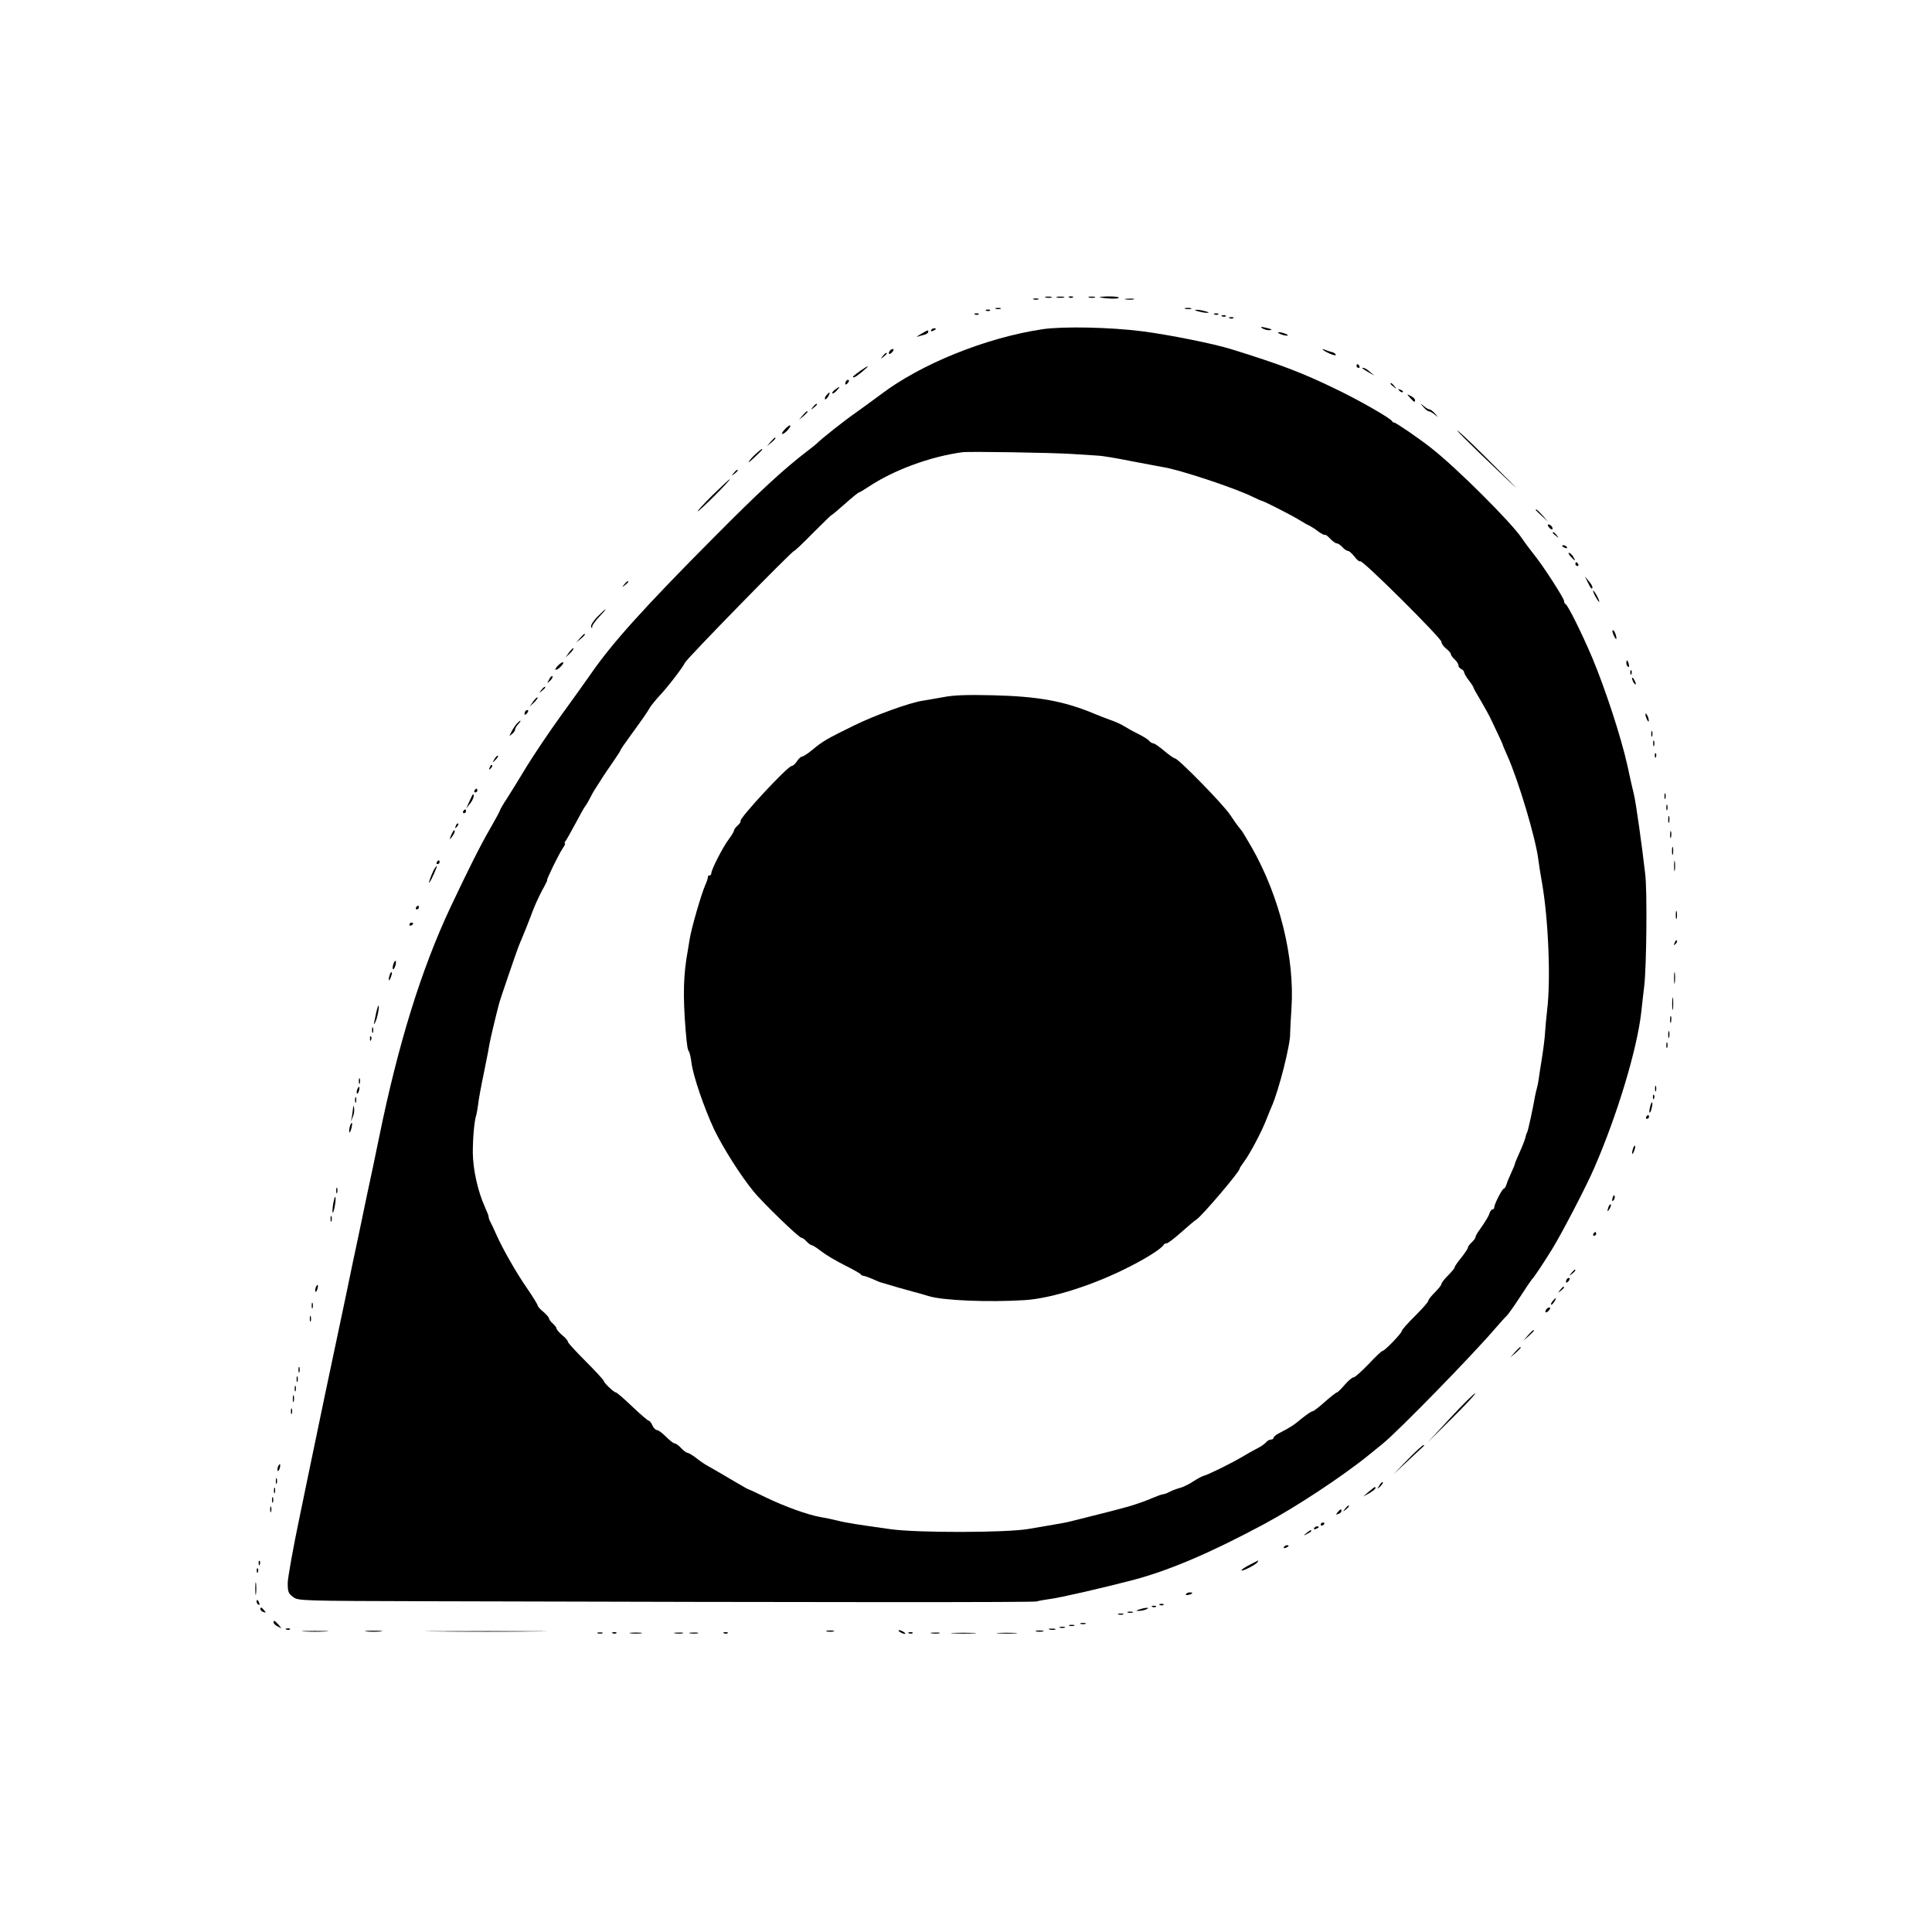
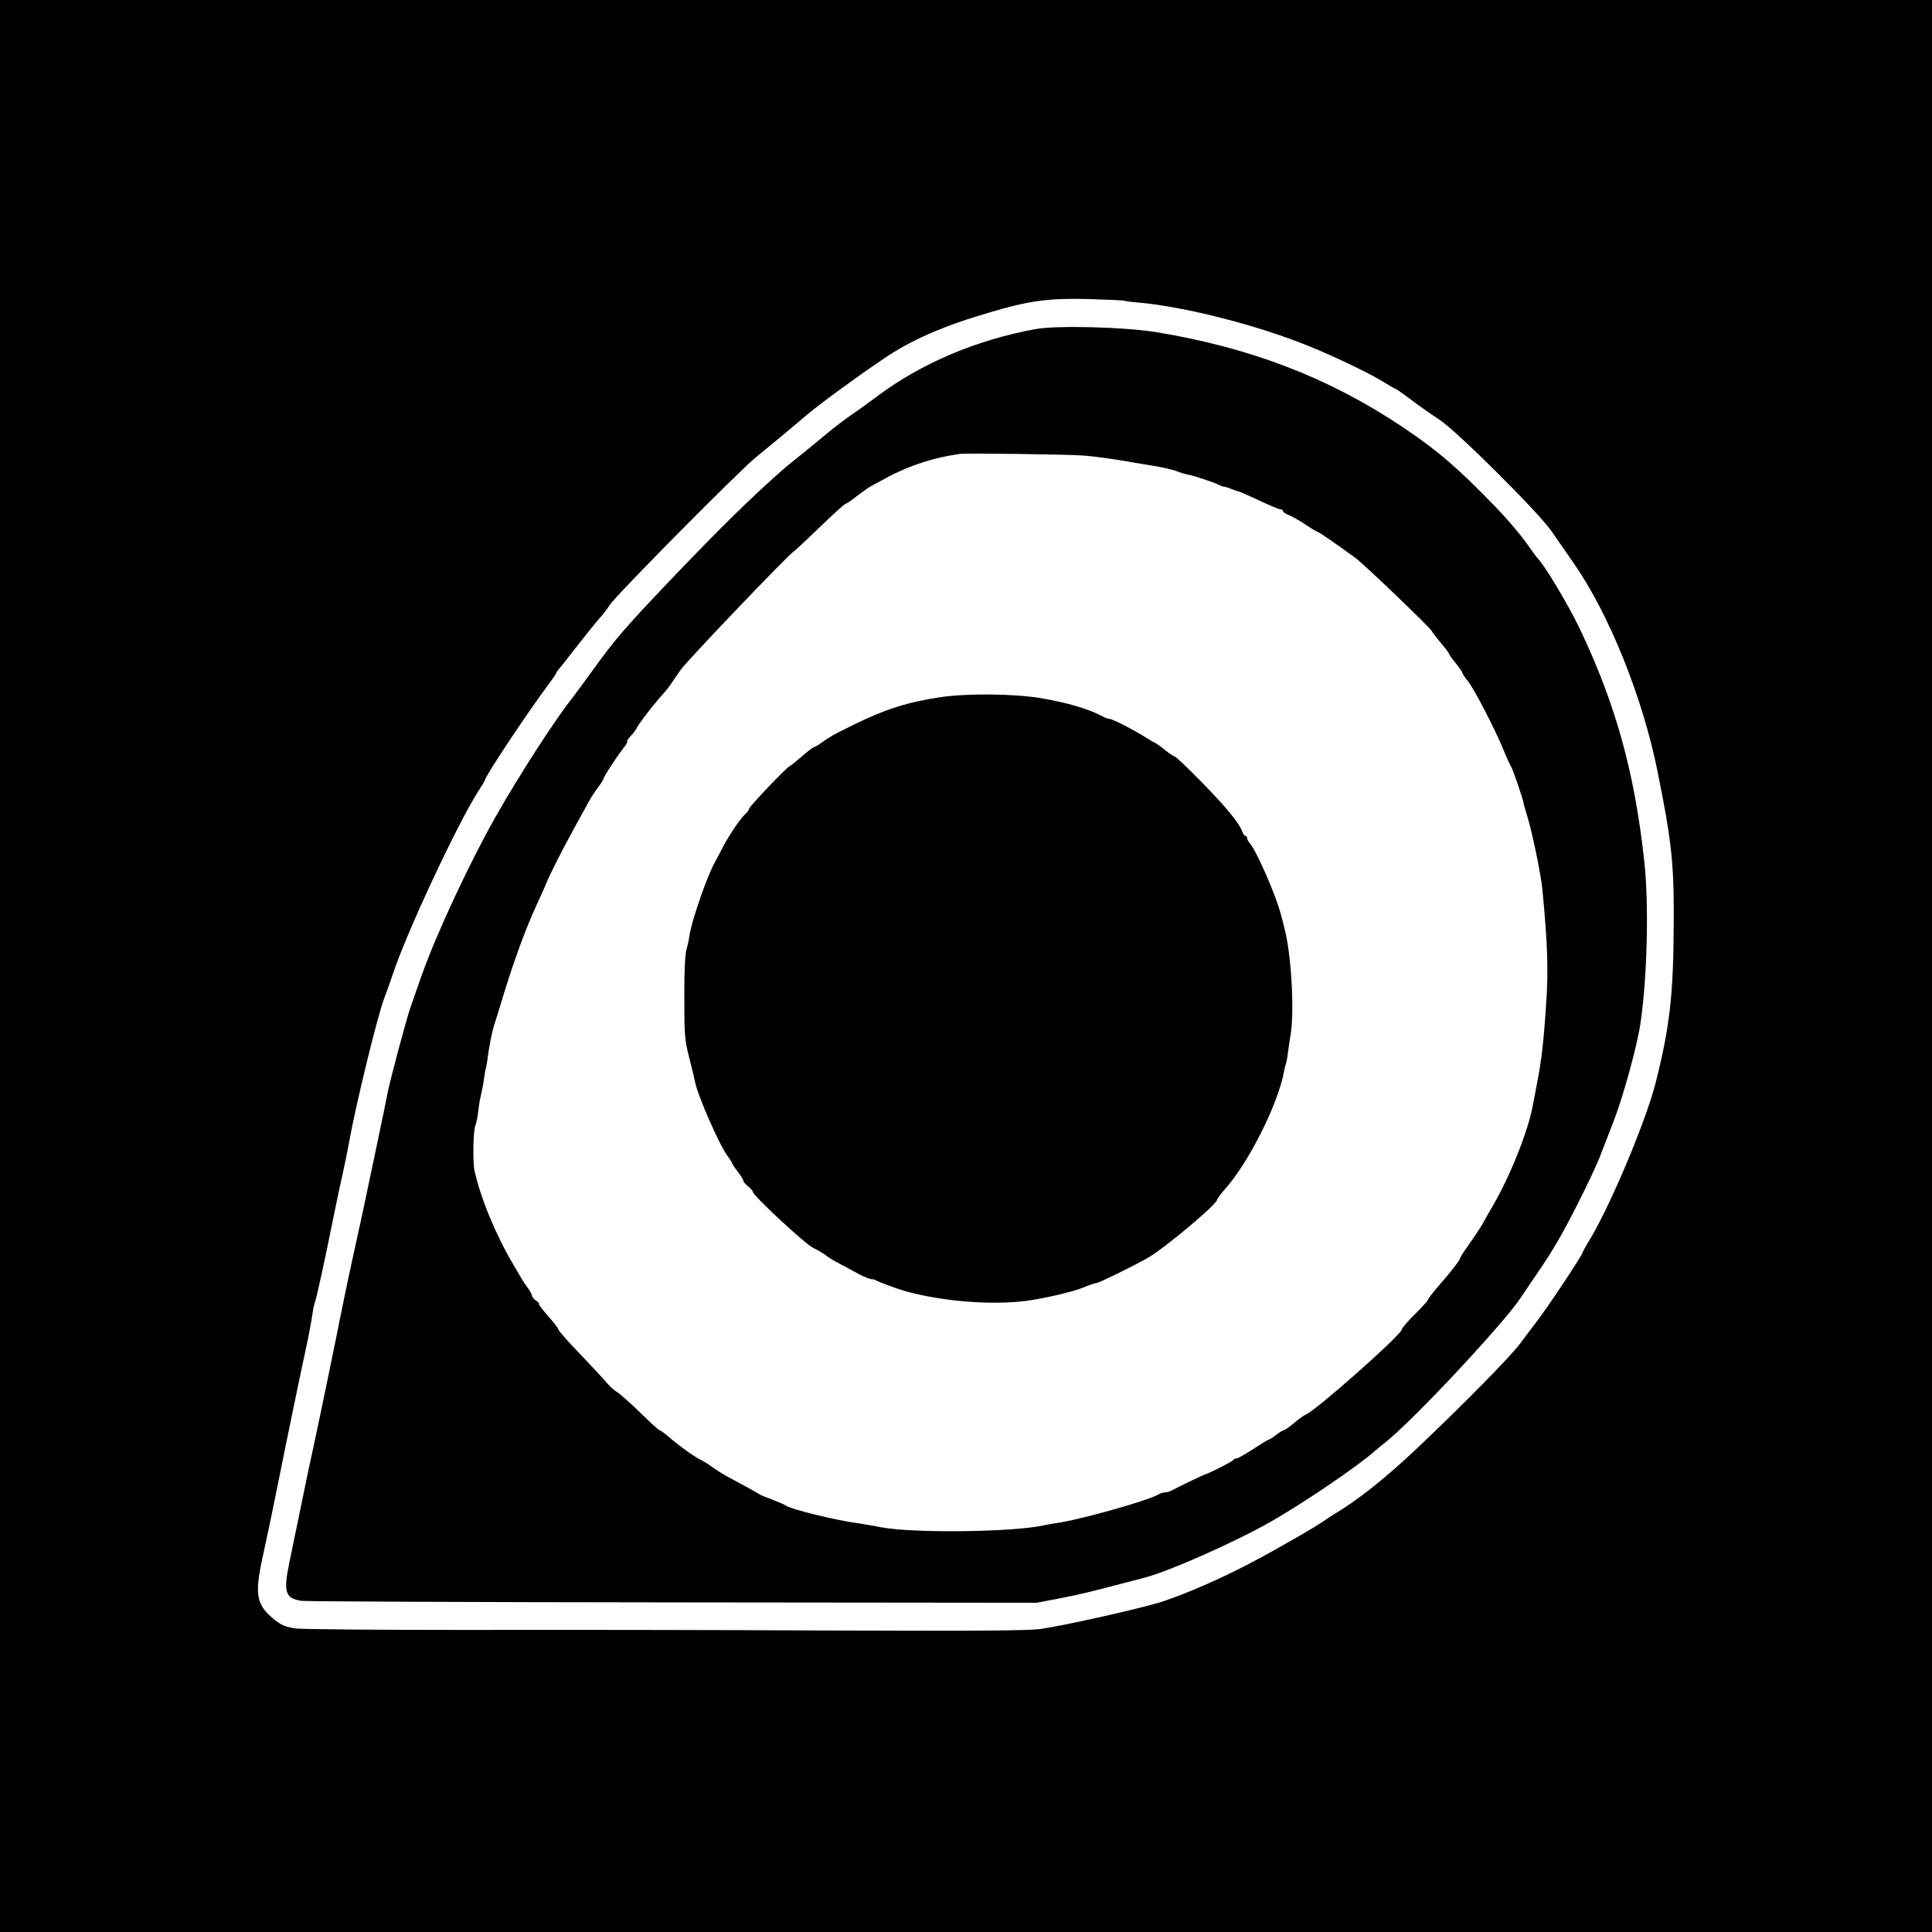
<svg xmlns="http://www.w3.org/2000/svg" version="1.0" width="1024pt" height="1024pt" viewBox="0 0 1024 1024" preserveAspectRatio="xMidYMid meet">
  <g transform="translate(0,1024) scale(0.1,-0.1)" fill="#000000" stroke="none">
-     <path d="M5543 8663 c9 -2 23 -2 30 0 6 3 -1 5 -18 5 -16 0 -22 -2 -12 -5z" />
-     <path d="M5603 8663 c9 -2 25 -2 35 0 9 3 1 5 -18 5 -19 0 -27 -2 -17 -5z" />
-     <path d="M5668 8663 c7 -3 16 -2 19 1 4 3 -2 6 -13 5 -11 0 -14 -3 -6 -6z" />
-     <path d="M5773 8663 c9 -2 23 -2 30 0 6 3 -1 5 -18 5 -16 0 -22 -2 -12 -5z" />
-     <path d="M5830 8664 c36 -8 100 -9 100 -2 0 5 -26 7 -57 7 -32 -1 -51 -3 -43 -5z" />
-     <path d="M5478 8653 c6 -2 18 -2 25 0 6 3 1 5 -13 5 -14 0 -19 -2 -12 -5z" />
-     <path d="M5968 8653 c12 -2 30 -2 40 0 9 3 -1 5 -23 4 -22 0 -30 -2 -17 -4z" />
-     <path d="M5278 8603 c6 -2 18 -2 25 0 6 3 1 5 -13 5 -14 0 -19 -2 -12 -5z" />
-     <path d="M6283 8603 c9 -2 23 -2 30 0 6 3 -1 5 -18 5 -16 0 -22 -2 -12 -5z" />
-     <path d="M5228 8593 c7 -3 16 -2 19 1 4 3 -2 6 -13 5 -11 0 -14 -3 -6 -6z" />
-     <path d="M6350 8590 c14 -4 34 -8 45 -8 16 0 15 2 -5 8 -14 4 -34 8 -45 8 -16 0 -15 -2 5 -8z" />
-     <path d="M5168 8573 c7 -3 16 -2 19 1 4 3 -2 6 -13 5 -11 0 -14 -3 -6 -6z" />
-     <path d="M6438 8573 c7 -3 16 -2 19 1 4 3 -2 6 -13 5 -11 0 -14 -3 -6 -6z" />
-     <path d="M6478 8563 c7 -3 16 -2 19 1 4 3 -2 6 -13 5 -11 0 -14 -3 -6 -6z" />
-     <path d="M6518 8553 c7 -3 16 -2 19 1 4 3 -2 6 -13 5 -11 0 -14 -3 -6 -6z" />
-     <path d="M5525 8495 c-300 -45 -644 -184 -857 -346 -32 -24 -90 -66 -129 -94 -61 -42 -192 -146 -209 -165 -3 -3 -25 -21 -50 -40 -126 -96 -259 -219 -495 -457 -369 -371 -540 -561 -650 -720 -27 -39 -100 -141 -161 -225 -61 -84 -142 -205 -181 -268 -38 -63 -86 -141 -106 -172 -21 -31 -37 -60 -37 -63 0 -3 -24 -48 -54 -100 -48 -82 -119 -224 -209 -415 -154 -328 -276 -721 -377 -1215 -21 -104 -49 -235 -61 -290 -11 -55 -34 -161 -49 -235 -16 -74 -45 -211 -64 -305 -20 -93 -70 -332 -112 -530 -41 -198 -103 -493 -136 -655 -34 -162 -62 -319 -63 -349 0 -48 3 -56 28 -75 28 -21 32 -21 745 -23 2145 -6 3179 -6 3197 -1 11 4 43 9 70 13 52 6 285 60 442 101 192 51 412 145 693 296 172 92 421 257 556 367 18 14 51 42 75 61 81 66 472 466 595 610 26 30 53 60 59 65 7 6 39 51 71 100 32 50 61 92 64 95 9 7 60 84 107 160 51 83 181 332 223 430 122 280 227 629 249 825 6 55 13 118 16 140 12 108 16 502 5 592 -17 151 -50 384 -60 423 -5 19 -21 89 -35 155 -33 148 -116 402 -185 567 -55 130 -130 281 -142 286 -5 2 -8 9 -8 16 0 15 -111 187 -159 246 -20 25 -50 65 -66 89 -56 83 -343 369 -475 473 -61 49 -191 138 -200 138 -4 0 -10 3 -12 8 -6 14 -176 112 -298 170 -181 88 -296 131 -550 210 -94 30 -336 78 -475 96 -172 22 -421 27 -530 11z m155 -661 c52 -3 115 -7 140 -9 25 -1 106 -15 180 -30 74 -14 149 -28 165 -31 82 -12 379 -110 474 -157 25 -12 47 -22 50 -22 10 -1 155 -75 196 -100 22 -14 47 -28 55 -31 8 -4 29 -17 46 -30 17 -13 34 -21 36 -19 3 3 15 -6 28 -20 13 -14 29 -25 35 -25 7 0 20 -9 30 -20 10 -11 23 -20 30 -20 6 0 21 -14 34 -30 12 -17 26 -28 31 -25 12 8 430 -408 430 -427 0 -9 11 -25 25 -36 14 -11 25 -24 25 -29 0 -6 9 -18 20 -28 11 -10 20 -24 20 -32 0 -7 7 -16 15 -19 8 -4 15 -11 15 -17 0 -5 11 -25 25 -43 14 -18 25 -35 25 -39 0 -3 17 -33 38 -68 20 -34 47 -82 58 -107 36 -75 59 -125 60 -130 0 -3 11 -27 23 -55 59 -131 152 -442 165 -555 2 -19 11 -75 20 -125 33 -193 46 -510 26 -670 -5 -44 -10 -98 -11 -120 -1 -22 -8 -80 -16 -130 -8 -49 -16 -102 -18 -117 -2 -15 -6 -35 -9 -45 -3 -10 -7 -29 -10 -43 -11 -64 -37 -184 -42 -192 -3 -4 -7 -16 -9 -27 -2 -10 -15 -44 -29 -75 -14 -31 -26 -59 -26 -62 0 -4 -9 -26 -35 -84 -2 -3 -6 -15 -10 -27 -4 -13 -11 -23 -14 -23 -9 0 -51 -82 -51 -99 0 -6 -4 -11 -9 -11 -5 0 -11 -8 -15 -17 -6 -20 -19 -41 -53 -90 -13 -17 -23 -36 -23 -41 0 -5 -9 -17 -20 -27 -11 -10 -20 -23 -20 -28 0 -5 -16 -29 -35 -53 -19 -23 -35 -46 -35 -51 0 -5 -16 -24 -35 -43 -19 -19 -35 -39 -35 -45 0 -6 -16 -26 -35 -45 -19 -19 -35 -39 -35 -45 0 -6 -32 -42 -70 -80 -39 -38 -70 -74 -70 -79 0 -12 -91 -106 -102 -106 -5 0 -38 -31 -74 -70 -37 -38 -72 -70 -79 -70 -8 0 -29 -18 -48 -40 -19 -22 -37 -40 -41 -40 -4 0 -33 -23 -64 -50 -31 -28 -60 -50 -65 -50 -6 0 -31 -17 -56 -37 -43 -36 -59 -47 -123 -80 -16 -8 -28 -19 -28 -24 0 -5 -6 -9 -14 -9 -7 0 -19 -6 -25 -14 -7 -8 -26 -22 -44 -31 -18 -9 -54 -29 -82 -46 -59 -35 -183 -96 -205 -101 -8 -2 -33 -15 -56 -30 -22 -15 -54 -30 -69 -34 -16 -4 -40 -13 -54 -20 -14 -8 -31 -14 -37 -14 -6 0 -33 -10 -59 -21 -27 -12 -78 -30 -114 -41 -57 -16 -105 -29 -286 -74 -16 -4 -37 -9 -45 -11 -8 -2 -40 -8 -70 -13 -30 -5 -93 -16 -140 -24 -119 -20 -588 -21 -730 -1 -172 24 -238 34 -283 46 -23 6 -62 14 -87 18 -66 11 -193 57 -290 104 -47 23 -87 42 -90 42 -5 1 -35 18 -72 40 -37 22 -134 79 -153 89 -11 6 -36 23 -56 39 -20 15 -40 27 -46 27 -5 0 -20 11 -33 25 -13 14 -29 25 -35 25 -6 0 -26 16 -45 35 -19 19 -40 35 -47 35 -7 0 -19 11 -25 25 -6 14 -15 25 -20 25 -4 0 -44 34 -87 75 -43 41 -82 75 -87 75 -10 0 -64 51 -64 61 0 4 -43 51 -95 103 -52 52 -95 99 -95 104 0 6 -13 22 -30 35 -16 14 -30 30 -30 35 0 5 -9 17 -20 27 -11 10 -20 22 -20 27 0 5 -14 21 -30 35 -17 13 -30 29 -30 33 0 5 -25 46 -56 91 -59 85 -130 210 -165 289 -11 25 -24 53 -29 62 -6 10 -10 22 -10 28 0 6 -9 29 -20 53 -37 81 -63 198 -64 287 0 81 8 172 19 202 2 7 6 31 9 53 2 22 16 99 31 170 15 72 28 141 30 155 3 20 32 141 50 210 6 24 95 283 104 305 23 54 52 126 72 180 12 33 36 85 52 115 17 30 29 55 27 55 -6 0 63 140 82 168 11 15 16 27 12 27 -3 0 -2 6 4 13 5 6 28 48 52 92 23 44 47 87 54 95 6 8 18 29 26 45 8 17 24 44 35 60 11 17 25 38 30 47 6 9 29 44 53 78 23 33 42 63 42 66 0 3 24 37 53 77 61 84 88 122 103 149 7 11 30 39 51 62 41 43 124 151 133 173 8 20 568 593 579 593 4 0 49 43 100 95 52 52 96 95 98 95 3 0 35 27 72 60 37 33 70 60 74 60 3 0 25 13 49 29 133 89 328 161 498 184 36 5 467 -2 580 -9z" />
-     <path d="M5000 6545 c-41 -7 -90 -16 -110 -19 -68 -10 -256 -78 -365 -132 -141 -69 -165 -83 -219 -128 -24 -20 -49 -36 -55 -36 -6 0 -18 -11 -27 -25 -9 -14 -22 -25 -28 -25 -21 0 -282 -281 -271 -292 3 -3 -4 -13 -15 -23 -11 -10 -20 -22 -20 -28 0 -5 -13 -26 -28 -46 -29 -38 -92 -160 -92 -180 0 -6 -4 -11 -10 -11 -5 0 -9 -3 -8 -7 1 -5 -5 -24 -14 -44 -22 -51 -74 -230 -83 -289 -2 -14 -6 -38 -9 -55 -24 -129 -27 -238 -12 -426 8 -90 10 -101 19 -115 3 -6 9 -32 12 -57 8 -68 68 -242 120 -353 46 -96 141 -246 209 -329 46 -57 240 -245 253 -245 5 0 18 -9 28 -20 10 -11 23 -20 28 -20 5 0 28 -15 51 -33 23 -18 77 -50 121 -72 44 -22 83 -44 86 -48 3 -5 10 -9 15 -9 5 0 25 -7 44 -15 19 -9 40 -17 45 -19 70 -21 129 -38 170 -49 28 -7 66 -18 85 -24 74 -24 319 -34 510 -22 147 9 376 83 568 183 88 45 163 94 170 111 2 4 9 7 15 7 7 0 41 26 77 58 36 32 72 63 81 68 27 16 229 253 229 269 0 4 11 21 24 38 32 43 93 159 117 221 11 28 24 60 29 71 38 85 101 334 98 389 0 11 3 71 7 131 18 268 -63 596 -212 856 -42 72 -48 83 -63 100 -8 9 -31 41 -50 70 -35 54 -275 299 -292 299 -5 0 -31 18 -57 40 -26 22 -52 40 -58 40 -6 0 -16 6 -22 13 -6 8 -32 24 -58 37 -27 13 -59 31 -73 40 -14 9 -47 25 -75 34 -27 10 -63 24 -80 31 -164 69 -299 94 -545 100 -135 3 -205 1 -260 -10z" />
-     <path d="M6690 8500 c8 -5 24 -10 34 -10 26 0 18 6 -19 14 -22 5 -26 4 -15 -4z" />
-     <path d="M4935 8490 c-3 -6 1 -7 9 -4 18 7 21 14 7 14 -6 0 -13 -4 -16 -10z" />
-     <path d="M4880 8469 c-19 -11 -26 -17 -15 -13 11 3 28 9 38 11 9 3 17 9 17 14 0 11 1 12 -40 -12z" />
-     <path d="M6785 8470 c11 -5 27 -9 35 -9 9 0 8 4 -5 9 -11 5 -27 9 -35 9 -9 0 -8 -4 5 -9z" />
-     <path d="M4715 8379 c-11 -17 1 -21 15 -4 8 9 8 15 2 15 -6 0 -14 -5 -17 -11z" />
-     <path d="M7010 8388 c13 -14 70 -38 70 -29 0 5 -8 11 -17 14 -10 2 -27 8 -38 12 -11 5 -18 6 -15 3z" />
-     <path d="M4679 8353 c-13 -16 -12 -17 4 -4 9 7 17 15 17 17 0 8 -8 3 -21 -13z" />
-     <path d="M7190 8300 c0 -5 5 -10 11 -10 5 0 7 5 4 10 -3 6 -8 10 -11 10 -2 0 -4 -4 -4 -10z" />
-     <path d="M4562 8276 c-41 -29 -48 -36 -36 -36 5 0 25 14 44 30 42 35 38 38 -8 6z" />
-     <path d="M7221 8287 c2 -2 18 -11 34 -21 l30 -17 -24 20 c-13 12 -28 21 -34 21 -6 0 -8 -1 -6 -3z" />
-     <path d="M4487 8223 c-4 -3 -7 -11 -7 -17 0 -6 5 -5 12 2 6 6 9 14 7 17 -3 3 -9 2 -12 -2z" />
-     <path d="M7370 8206 c0 -2 8 -10 18 -17 15 -13 16 -12 3 4 -13 16 -21 21 -21 13z" />
-     <path d="M4426 8175 c-11 -8 -17 -17 -14 -20 2 -3 13 4 23 15 21 23 18 25 -9 5z" />
-     <path d="M7417 8169 c7 -7 15 -10 18 -7 3 3 -2 9 -12 12 -14 6 -15 5 -6 -5z" />
-     <path d="M4380 8145 c-7 -9 -10 -18 -7 -21 3 -3 10 4 17 15 13 25 8 27 -10 6z" />
-     <path d="M7474 8131 c21 -23 26 -26 26 -11 0 5 -10 15 -22 21 -23 12 -23 12 -4 -10z" />
-     <path d="M4309 8083 c-13 -16 -12 -17 4 -4 9 7 17 15 17 17 0 8 -8 3 -21 -13z" />
-     <path d="M7544 8083 c11 -13 24 -23 29 -23 6 0 20 -8 31 -17 21 -18 21 -18 2 5 -11 12 -24 22 -29 22 -6 0 -20 8 -31 18 -21 17 -21 17 -2 -5z" />
-     <path d="M4254 8038 l-19 -23 23 19 c12 11 22 21 22 23 0 8 -8 2 -26 -19z" />
-     <path d="M4160 7965 c-13 -14 -19 -25 -13 -25 12 0 48 38 41 45 -2 3 -15 -6 -28 -20z" />
-     <path d="M7760 7919 c36 -36 121 -119 190 -184 117 -111 116 -109 -25 31 -82 83 -168 166 -190 184 -22 19 -11 5 25 -31z" />
-     <path d="M4084 7898 l-19 -23 23 19 c21 18 27 26 19 26 -2 0 -12 -10 -23 -22z" />
-     <path d="M4009 7837 c-14 -12 -32 -31 -39 -42 -8 -11 5 -2 28 20 38 36 47 45 40 45 -2 0 -15 -10 -29 -23z" />
-     <path d="M3889 7733 c-13 -16 -12 -17 4 -4 9 7 17 15 17 17 0 8 -8 3 -21 -13z" />
-     <path d="M3776 7615 c-47 -47 -82 -85 -78 -85 4 0 45 38 92 85 47 47 82 85 78 85 -3 0 -44 -38 -92 -85z" />
-     <path d="M8140 7537 c0 -2 15 -16 33 -33 l32 -29 -29 33 c-28 30 -36 37 -36 29z" />
-     <path d="M8210 7445 c7 -9 15 -13 17 -11 7 7 -7 26 -19 26 -6 0 -6 -6 2 -15z" />
-     <path d="M8230 7416 c0 -2 8 -10 18 -17 15 -13 16 -12 3 4 -13 16 -21 21 -21 13z" />
-     <path d="M8280 7346 c0 -2 7 -7 16 -10 8 -3 12 -2 9 4 -6 10 -25 14 -25 6z" />
-     <path d="M8325 7290 c10 -11 20 -20 22 -20 2 0 -2 9 -9 20 -7 11 -17 20 -22 20 -5 0 -1 -9 9 -20z" />
-     <path d="M8350 7250 c0 -5 5 -10 11 -10 5 0 7 5 4 10 -3 6 -8 10 -11 10 -2 0 -4 -4 -4 -10z" />
-     <path d="M8416 7153 c15 -33 24 -41 24 -24 0 5 -9 19 -20 32 l-20 24 16 -32z" />
-     <path d="M3309 7143 c-13 -16 -12 -17 4 -4 9 7 17 15 17 17 0 8 -8 3 -21 -13z" />
-     <path d="M8455 7080 c9 -16 18 -30 21 -30 2 0 -2 14 -11 30 -9 17 -18 30 -21 30 -2 0 2 -13 11 -30z" />
-     <path d="M3166 6971 c-21 -22 -36 -45 -33 -53 4 -10 6 -10 6 2 1 8 18 31 38 52 20 21 35 38 32 38 -3 0 -22 -18 -43 -39z" />
-     <path d="M8552 6875 c6 -14 13 -24 14 -22 6 6 -9 47 -17 47 -5 0 -3 -11 3 -25z" />
-     <path d="M3074 6858 l-19 -23 23 19 c21 18 27 26 19 26 -2 0 -12 -10 -23 -22z" />
-     <path d="M3016 6782 l-19 -27 24 22 c12 12 21 24 18 27 -2 2 -13 -8 -23 -22z" />
-     <path d="M8620 6726 c0 -8 4 -17 9 -20 5 -4 7 3 4 14 -6 23 -13 26 -13 6z" />
-     <path d="M2955 6710 c-10 -11 -14 -20 -8 -20 5 0 18 9 28 20 10 11 14 20 8 20 -5 0 -18 -9 -28 -20z" />
-     <path d="M8641 6674 c0 -11 3 -14 6 -6 3 7 2 16 -1 19 -3 4 -6 -2 -5 -13z" />
-     <path d="M2910 6638 c-12 -22 -12 -22 6 -6 10 10 15 20 12 24 -4 3 -12 -5 -18 -18z" />
-     <path d="M8650 6645 c0 -5 5 -17 10 -25 5 -8 10 -10 10 -5 0 6 -5 17 -10 25 -5 8 -10 11 -10 5z" />
-     <path d="M2869 6583 c-13 -16 -12 -17 4 -4 9 7 17 15 17 17 0 8 -8 3 -21 -13z" />
-     <path d="M2826 6522 l-19 -27 24 22 c12 12 21 24 18 27 -2 2 -13 -8 -23 -22z" />
-     <path d="M2787 6473 c-4 -3 -7 -11 -7 -17 0 -6 5 -5 12 2 6 6 9 14 7 17 -3 3 -9 2 -12 -2z" />
-     <path d="M8721 6455 c1 -19 18 -51 18 -35 0 8 -4 22 -9 30 -5 8 -9 11 -9 5z" />
-     <path d="M2738 6403 c-9 -10 -21 -29 -28 -43 -12 -23 -12 -24 3 -11 10 7 17 18 17 24 0 6 7 19 17 29 9 10 14 18 11 18 -3 0 -12 -8 -20 -17z" />
-     <path d="M8752 6350 c0 -14 2 -19 5 -12 2 6 2 18 0 25 -3 6 -5 1 -5 -13z" />
-     <path d="M8762 6300 c0 -14 2 -19 5 -12 2 6 2 18 0 25 -3 6 -5 1 -5 -13z" />
-     <path d="M8771 6234 c0 -11 3 -14 6 -6 3 7 2 16 -1 19 -3 4 -6 -2 -5 -13z" />
-     <path d="M2621 6217 c-13 -21 -12 -21 5 -5 10 10 16 20 13 22 -3 3 -11 -5 -18 -17z" />
-     <path d="M2596 6173 c-6 -14 -5 -15 5 -6 7 7 10 15 7 18 -3 3 -9 -2 -12 -12z" />
-     <path d="M2515 6050 c-3 -5 -1 -10 4 -10 6 0 11 5 11 10 0 6 -2 10 -4 10 -3 0 -8 -4 -11 -10z" />
-     <path d="M8822 6020 c0 -14 2 -19 5 -12 2 6 2 18 0 25 -3 6 -5 1 -5 -13z" />
-     <path d="M2488 5993 l-17 -38 19 24 c17 19 27 51 17 51 -2 0 -10 -17 -19 -37z" />
-     <path d="M8832 5960 c0 -14 2 -19 5 -12 2 6 2 18 0 25 -3 6 -5 1 -5 -13z" />
-     <path d="M2455 5940 c-3 -5 -1 -10 4 -10 6 0 11 5 11 10 0 6 -2 10 -4 10 -3 0 -8 -4 -11 -10z" />
-     <path d="M8842 5895 c0 -16 2 -22 5 -12 2 9 2 23 0 30 -3 6 -5 -1 -5 -18z" />
-     <path d="M2416 5863 c-6 -14 -5 -15 5 -6 7 7 10 15 7 18 -3 3 -9 -2 -12 -12z" />
-     <path d="M2391 5813 c-10 -26 -10 -27 4 -9 8 11 15 23 15 28 0 15 -7 8 -19 -19z" />
-     <path d="M8852 5815 c0 -16 2 -22 5 -12 2 9 2 23 0 30 -3 6 -5 -1 -5 -18z" />
-     <path d="M8862 5730 c0 -19 2 -27 5 -17 2 9 2 25 0 35 -3 9 -5 1 -5 -18z" />
-     <path d="M8873 5650 c0 -25 2 -35 4 -22 2 12 2 32 0 45 -2 12 -4 2 -4 -23z" />
-     <path d="M2315 5670 c-3 -5 -1 -10 4 -10 6 0 11 5 11 10 0 6 -2 10 -4 10 -3 0 -8 -4 -11 -10z" />
-     <path d="M2300 5631 c-15 -30 -32 -77 -24 -68 9 9 44 87 39 87 -2 0 -9 -9 -15 -19z" />
-     <path d="M2205 5430 c-3 -5 -1 -10 4 -10 6 0 11 5 11 10 0 6 -2 10 -4 10 -3 0 -8 -4 -11 -10z" />
-     <path d="M8882 5390 c0 -19 2 -27 5 -17 2 9 2 25 0 35 -3 9 -5 1 -5 -18z" />
-     <path d="M2170 5339 c0 -5 5 -7 10 -4 6 3 10 8 10 11 0 2 -4 4 -10 4 -5 0 -10 -5 -10 -11z" />
-     <path d="M8876 5243 c-6 -14 -5 -15 5 -6 7 7 10 15 7 18 -3 3 -9 -2 -12 -12z" />
-     <path d="M2085 5130 c-4 -12 -5 -24 -2 -27 3 -2 8 5 12 17 4 12 5 24 2 27 -3 2 -8 -5 -12 -17z" />
-     <path d="M8873 5055 c0 -27 2 -38 4 -22 2 15 2 37 0 50 -2 12 -4 0 -4 -28z" />
-     <path d="M2066 5075 c-3 -9 -6 -22 -5 -28 0 -7 5 -1 10 12 5 13 8 26 5 28 -2 2 -6 -3 -10 -12z" />
-     <path d="M8863 4920 c0 -30 2 -43 4 -27 2 15 2 39 0 55 -2 15 -4 2 -4 -28z" />
-     <path d="M1995 4878 c-4 -18 -9 -42 -11 -53 -4 -15 -3 -17 4 -5 11 17 25 90 18 90 -2 0 -7 -15 -11 -32z" />
-     <path d="M8852 4835 c0 -16 2 -22 5 -12 2 9 2 23 0 30 -3 6 -5 -1 -5 -18z" />
-     <path d="M1972 4780 c0 -14 2 -19 5 -12 2 6 2 18 0 25 -3 6 -5 1 -5 -13z" />
-     <path d="M8842 4755 c0 -16 2 -22 5 -12 2 9 2 23 0 30 -3 6 -5 -1 -5 -18z" />
-     <path d="M1961 4734 c0 -11 3 -14 6 -6 3 7 2 16 -1 19 -3 4 -6 -2 -5 -13z" />
-     <path d="M8832 4700 c0 -14 2 -19 5 -12 2 6 2 18 0 25 -3 6 -5 1 -5 -13z" />
-     <path d="M1902 4510 c0 -14 2 -19 5 -12 2 6 2 18 0 25 -3 6 -5 1 -5 -13z" />
-     <path d="M8772 4470 c0 -14 2 -19 5 -12 2 6 2 18 0 25 -3 6 -5 1 -5 -13z" />
-     <path d="M1893 4465 c-3 -9 -3 -18 -1 -21 3 -3 8 4 11 16 6 23 -1 27 -10 5z" />
-     <path d="M8761 4424 c0 -11 3 -14 6 -6 3 7 2 16 -1 19 -3 4 -6 -2 -5 -13z" />
-     <path d="M1882 4410 c0 -14 2 -19 5 -12 2 6 2 18 0 25 -3 6 -5 1 -5 -13z" />
-     <path d="M8746 4374 c-4 -14 -5 -28 -3 -31 3 -2 8 8 11 23 4 14 5 28 3 31 -3 2 -8 -8 -11 -23z" />
-     <path d="M1871 4365 c-1 -11 -4 -31 -6 -45 l-6 -25 11 25 c6 13 9 33 7 45 -4 19 -4 19 -6 0z" />
-     <path d="M8725 4320 c-3 -5 -1 -10 4 -10 6 0 11 5 11 10 0 6 -2 10 -4 10 -3 0 -8 -4 -11 -10z" />
-     <path d="M1856 4275 c-3 -9 -6 -24 -5 -33 0 -9 5 -4 10 12 9 32 6 48 -5 21z" />
-     <path d="M8656 4155 c-3 -9 -6 -22 -5 -28 0 -7 5 -1 10 12 5 13 8 26 5 28 -2 2 -6 -3 -10 -12z" />
-     <path d="M1782 3930 c0 -14 2 -19 5 -12 2 6 2 18 0 25 -3 6 -5 1 -5 -13z" />
-     <path d="M8547 3891 c-4 -17 -3 -21 5 -13 5 5 8 16 6 23 -3 8 -7 3 -11 -10z" />
-     <path d="M1766 3859 c-4 -23 -5 -44 -2 -46 2 -2 7 14 11 37 4 23 5 43 2 46 -2 3 -7 -14 -11 -37z" />
-     <path d="M8526 3845 c-9 -26 -7 -32 5 -12 6 10 9 21 6 23 -2 3 -7 -2 -11 -11z" />
-     <path d="M1752 3780 c0 -14 2 -19 5 -12 2 6 2 18 0 25 -3 6 -5 1 -5 -13z" />
-     <path d="M8445 3700 c-3 -5 -1 -10 4 -10 6 0 11 5 11 10 0 6 -2 10 -4 10 -3 0 -8 -4 -11 -10z" />
-     <path d="M8329 3493 c-13 -16 -12 -17 4 -4 16 13 21 21 13 21 -2 0 -10 -8 -17 -17z" />
-     <path d="M8307 3463 c-4 -3 -7 -11 -7 -17 0 -6 5 -5 12 2 6 6 9 14 7 17 -3 3 -9 2 -12 -2z" />
-     <path d="M1673 3415 c-3 -9 -3 -18 -1 -21 3 -3 8 4 11 16 6 23 -1 27 -10 5z" />
-     <path d="M8269 3403 c-13 -16 -12 -17 4 -4 16 13 21 21 13 21 -2 0 -10 -8 -17 -17z" />
-     <path d="M8230 3345 c-7 -9 -11 -17 -9 -20 3 -2 10 5 17 15 14 24 10 26 -8 5z" />
-     <path d="M1652 3320 c0 -14 2 -19 5 -12 2 6 2 18 0 25 -3 6 -5 1 -5 -13z" />
-     <path d="M8195 3299 c-11 -17 1 -21 15 -4 8 9 8 15 2 15 -6 0 -14 -5 -17 -11z" />
-     <path d="M1642 3250 c0 -14 2 -19 5 -12 2 6 2 18 0 25 -3 6 -5 1 -5 -13z" />
-     <path d="M8099 3163 l-24 -28 28 24 c15 14 27 26 27 28 0 8 -8 1 -31 -24z" />
-     <path d="M8029 3073 l-24 -28 28 24 c15 14 27 26 27 28 0 8 -8 1 -31 -24z" />
-     <path d="M1582 2980 c0 -14 2 -19 5 -12 2 6 2 18 0 25 -3 6 -5 1 -5 -13z" />
-     <path d="M1572 2930 c0 -14 2 -19 5 -12 2 6 2 18 0 25 -3 6 -5 1 -5 -13z" />
-     <path d="M1562 2880 c0 -14 2 -19 5 -12 2 6 2 18 0 25 -3 6 -5 1 -5 -13z" />
-     <path d="M7690 2728 l-123 -133 128 127 c71 70 127 130 124 133 -3 3 -61 -54 -129 -127z" />
-     <path d="M1552 2825 c0 -16 2 -22 5 -12 2 9 2 23 0 30 -3 6 -5 -1 -5 -18z" />
-     <path d="M1542 2760 c0 -14 2 -19 5 -12 2 6 2 18 0 25 -3 6 -5 1 -5 -13z" />
-     <path d="M7460 2503 l-75 -78 80 75 c44 41 81 76 84 78 2 1 0 2 -5 2 -5 0 -43 -35 -84 -77z" />
-     <path d="M1473 2465 c-3 -9 -3 -18 -1 -21 3 -3 8 4 11 16 6 23 -1 27 -10 5z" />
-     <path d="M1462 2390 c0 -14 2 -19 5 -12 2 6 2 18 0 25 -3 6 -5 1 -5 -13z" />
-     <path d="M7311 2367 c-13 -21 -12 -21 5 -5 10 10 16 20 13 22 -3 3 -11 -5 -18 -17z" />
-     <path d="M1452 2340 c0 -14 2 -19 5 -12 2 6 2 18 0 25 -3 6 -5 1 -5 -13z" />
-     <path d="M7255 2334 l-30 -26 33 18 c17 10 32 22 32 26 0 11 -1 10 -35 -18z" />
-     <path d="M1442 2290 c0 -14 2 -19 5 -12 2 6 2 18 0 25 -3 6 -5 1 -5 -13z" />
-     <path d="M1432 2240 c0 -14 2 -19 5 -12 2 6 2 18 0 25 -3 6 -5 1 -5 -13z" />
-     <path d="M7129 2243 c-13 -16 -12 -17 4 -4 16 13 21 21 13 21 -2 0 -10 -8 -17 -17z" />
-     <path d="M7090 2225 c-11 -13 -10 -14 4 -9 9 3 16 10 16 15 0 13 -6 11 -20 -6z" />
-     <path d="M7000 2159 c0 -5 5 -7 10 -4 6 3 10 8 10 11 0 2 -4 4 -10 4 -5 0 -10 -5 -10 -11z" />
-     <path d="M6965 2140 c-3 -6 1 -7 9 -4 18 7 21 14 7 14 -6 0 -13 -4 -16 -10z" />
-     <path d="M6924 2114 c-18 -14 -18 -15 4 -4 12 6 22 13 22 15 0 8 -5 6 -26 -11z" />
-     <path d="M6805 2040 c-3 -6 1 -7 9 -4 18 7 21 14 7 14 -6 0 -13 -4 -16 -10z" />
-     <path d="M1371 1954 c0 -11 3 -14 6 -6 3 7 2 16 -1 19 -3 4 -6 -2 -5 -13z" />
-     <path d="M6623 1946 c-23 -12 -42 -24 -43 -29 0 -9 76 29 85 43 3 5 5 9 3 9 -2 -1 -22 -11 -45 -23z" />
-     <path d="M1361 1914 c0 -11 3 -14 6 -6 3 7 2 16 -1 19 -3 4 -6 -2 -5 -13z" />
-     <path d="M1353 1820 c0 -30 2 -43 4 -27 2 15 2 39 0 55 -2 15 -4 2 -4 -28z" />
-     <path d="M6286 1791 c-4 -5 3 -7 14 -4 23 6 26 13 6 13 -8 0 -17 -4 -20 -9z" />
-     <path d="M1360 1751 c0 -6 4 -13 10 -16 6 -3 7 1 4 9 -7 18 -14 21 -14 7z" />
-     <path d="M6148 1733 c7 -3 16 -2 19 1 4 3 -2 6 -13 5 -11 0 -14 -3 -6 -6z" />
-     <path d="M6108 1723 c7 -3 16 -2 19 1 4 3 -2 6 -13 5 -11 0 -14 -3 -6 -6z" />
-     <path d="M1380 1711 c0 -5 7 -12 16 -15 14 -5 15 -4 4 9 -14 17 -20 19 -20 6z" />
-     <path d="M6040 1710 c-20 -6 -21 -8 -5 -8 11 0 29 3 40 8 25 11 -1 11 -35 0z" />
-     <path d="M5978 1693 c6 -2 18 -2 25 0 6 3 1 5 -13 5 -14 0 -19 -2 -12 -5z" />
-     <path d="M5928 1683 c6 -2 18 -2 25 0 6 3 1 5 -13 5 -14 0 -19 -2 -12 -5z" />
-     <path d="M1450 1640 c0 -5 10 -15 23 -21 22 -12 22 -12 3 10 -21 23 -26 26 -26 11z" />
-     <path d="M5728 1633 c6 -2 18 -2 25 0 6 3 1 5 -13 5 -14 0 -19 -2 -12 -5z" />
-     <path d="M5668 1623 c6 -2 18 -2 25 0 6 3 1 5 -13 5 -14 0 -19 -2 -12 -5z" />
-     <path d="M5618 1613 c6 -2 18 -2 25 0 6 3 1 5 -13 5 -14 0 -19 -2 -12 -5z" />
-     <path d="M1518 1603 c7 -3 16 -2 19 1 4 3 -2 6 -13 5 -11 0 -14 -3 -6 -6z" />
-     <path d="M5563 1603 c9 -2 23 -2 30 0 6 3 -1 5 -18 5 -16 0 -22 -2 -12 -5z" />
-     <path d="M1613 1593 c31 -2 83 -2 115 0 31 2 5 3 -58 3 -63 0 -89 -1 -57 -3z" />
-     <path d="M1943 1593 c20 -2 54 -2 75 0 20 2 3 4 -38 4 -41 0 -58 -2 -37 -4z" />
-     <path d="M2318 1593 c145 -2 379 -2 520 0 141 1 23 2 -263 2 -286 0 -402 -1 -257 -2z" />
-     <path d="M4383 1593 c9 -2 25 -2 35 0 9 3 1 5 -18 5 -19 0 -27 -2 -17 -5z" />
-     <path d="M4770 1590 c8 -5 20 -10 25 -10 6 0 3 5 -5 10 -8 5 -19 10 -25 10 -5 0 -3 -5 5 -10z" />
-     <path d="M5493 1593 c9 -2 25 -2 35 0 9 3 1 5 -18 5 -19 0 -27 -2 -17 -5z" />
-     <path d="M3168 1583 c6 -2 18 -2 25 0 6 3 1 5 -13 5 -14 0 -19 -2 -12 -5z" />
-     <path d="M3248 1583 c7 -3 16 -2 19 1 4 3 -2 6 -13 5 -11 0 -14 -3 -6 -6z" />
-     <path d="M3343 1583 c15 -2 39 -2 55 0 15 2 2 4 -28 4 -30 0 -43 -2 -27 -4z" />
-     <path d="M3578 1583 c12 -2 30 -2 40 0 9 3 -1 5 -23 4 -22 0 -30 -2 -17 -4z" />
-     <path d="M3658 1583 c12 -2 30 -2 40 0 9 3 -1 5 -23 4 -22 0 -30 -2 -17 -4z" />
-     <path d="M3838 1583 c7 -3 16 -2 19 1 4 3 -2 6 -13 5 -11 0 -14 -3 -6 -6z" />
-     <path d="M4818 1583 c7 -3 16 -2 19 1 4 3 -2 6 -13 5 -11 0 -14 -3 -6 -6z" />
-     <path d="M4938 1583 c12 -2 30 -2 40 0 9 3 -1 5 -23 4 -22 0 -30 -2 -17 -4z" />
-     <path d="M5053 1583 c32 -2 81 -2 110 0 29 2 3 3 -58 3 -60 0 -84 -1 -52 -3z" />
-     <path d="M5293 1583 c26 -2 67 -2 90 0 23 2 2 3 -48 3 -49 0 -68 -1 -42 -3z" />
+     <path d="M0 5120 l0 -5120 5120 0 5120 0 0 5120 0 5120 -5120 0 -5120 0 0 -5120z m5959 3526 c3 -2 40 -7 81 -10 246 -23 630 -121 901 -232 136 -55 329 -148 396 -191 29 -18 55 -33 58 -33 3 0 41 -26 83 -58 42 -32 111 -80 152 -107 94 -62 523 -489 593 -590 27 -39 80 -115 118 -170 187 -269 363 -705 443 -1097 76 -378 89 -491 87 -809 -1 -380 -21 -553 -96 -849 -55 -214 -250 -675 -362 -852 -12 -21 -23 -40 -23 -43 0 -13 -189 -298 -253 -380 -21 -27 -57 -75 -79 -105 -54 -72 -305 -327 -545 -554 -168 -159 -316 -277 -441 -351 -9 -5 -30 -19 -47 -31 -62 -43 -265 -159 -400 -230 -165 -86 -333 -159 -465 -203 -109 -35 -512 -126 -645 -145 -69 -9 -330 -11 -1140 -8 -577 3 -1431 4 -1898 3 -467 0 -877 3 -912 8 -52 8 -73 17 -110 46 -100 82 -108 132 -57 360 17 77 47 219 66 315 45 226 127 623 159 770 14 63 28 140 32 170 4 30 11 62 15 70 4 8 33 137 64 285 30 149 64 313 76 365 27 123 29 136 40 195 34 192 150 667 185 760 15 39 35 95 45 126 72 220 340 794 454 974 20 30 36 57 36 60 0 19 226 359 342 514 15 20 31 43 35 51 3 8 9 17 12 20 4 3 46 57 95 120 49 63 104 131 121 150 18 19 44 53 58 75 29 47 684 709 773 781 33 27 94 77 135 111 41 35 103 87 139 117 68 57 256 195 398 291 149 102 317 176 567 249 211 63 313 76 524 71 101 -3 187 -7 190 -9z" />
+     <path d="M5490 8496 c-314 -57 -608 -182 -840 -356 -41 -31 -102 -75 -135 -97 -33 -23 -92 -67 -130 -99 -39 -33 -104 -86 -145 -119 -41 -33 -80 -64 -86 -70 -179 -158 -326 -302 -606 -595 -236 -248 -289 -309 -409 -476 -52 -71 -99 -136 -106 -144 -88 -110 -276 -400 -404 -625 -136 -239 -318 -628 -394 -845 -18 -52 -45 -126 -58 -165 -21 -59 -103 -365 -120 -445 -2 -14 -32 -156 -65 -315 -64 -306 -76 -361 -122 -570 -16 -71 -40 -186 -54 -255 -39 -197 -134 -656 -156 -755 -11 -49 -39 -180 -61 -290 -23 -110 -52 -252 -65 -315 -33 -160 -23 -192 66 -205 25 -3 911 -7 1970 -8 l1925 -2 120 23 c106 20 178 38 455 111 132 35 478 189 666 296 182 104 469 300 558 380 6 6 29 25 51 42 144 114 621 624 714 763 31 47 71 105 88 130 86 126 133 207 217 373 51 100 105 216 120 257 16 41 44 115 64 165 54 137 129 410 147 532 36 245 45 633 20 858 -52 476 -152 834 -343 1235 -61 127 -191 344 -222 370 -3 3 -31 41 -62 85 -31 44 -103 128 -160 187 -201 208 -307 299 -493 424 -391 262 -808 422 -1310 504 -168 27 -522 36 -635 16z m260 -671 c59 -5 174 -21 255 -36 28 -5 68 -11 90 -15 61 -9 119 -22 151 -35 16 -6 38 -13 49 -14 26 -4 145 -43 167 -56 10 -5 22 -9 27 -9 5 0 22 -5 38 -12 15 -6 33 -12 39 -13 6 -2 35 -14 65 -28 105 -49 148 -67 158 -67 6 0 11 -4 11 -9 0 -5 15 -15 33 -22 17 -7 58 -30 89 -51 31 -21 60 -38 63 -38 6 0 89 -57 199 -137 43 -31 399 -372 405 -388 2 -5 23 -33 47 -62 24 -28 44 -54 44 -58 0 -4 16 -26 35 -49 19 -24 35 -46 35 -51 0 -4 13 -24 30 -45 35 -44 143 -253 189 -365 18 -44 37 -84 41 -90 8 -11 63 -173 65 -190 0 -5 11 -43 23 -82 23 -75 71 -306 77 -378 27 -279 32 -424 21 -590 -14 -217 -26 -320 -51 -445 -8 -41 -17 -88 -20 -105 -24 -136 -120 -378 -215 -540 -16 -27 -34 -59 -40 -70 -14 -28 -38 -64 -87 -135 -24 -33 -43 -63 -43 -66 0 -10 -46 -71 -107 -140 -35 -40 -63 -76 -63 -81 0 -5 -32 -40 -70 -78 -39 -38 -70 -75 -70 -81 0 -27 -457 -432 -510 -452 -8 -3 -36 -23 -61 -44 -25 -21 -49 -38 -54 -38 -4 0 -23 -11 -41 -25 -18 -14 -35 -25 -39 -25 -3 0 -40 -22 -82 -50 -42 -27 -82 -50 -89 -50 -7 0 -15 -4 -18 -9 -5 -8 -125 -69 -143 -73 -8 -2 -153 -71 -185 -89 -10 -5 -25 -9 -33 -9 -8 0 -23 -4 -33 -10 -63 -36 -428 -138 -551 -154 -20 -3 -47 -8 -61 -11 -161 -36 -691 -42 -859 -10 -46 9 -100 18 -120 21 -113 14 -361 75 -386 94 -6 5 -37 18 -70 31 -33 12 -64 25 -70 29 -11 8 -109 62 -170 94 -22 12 -56 33 -75 47 -19 14 -42 29 -50 33 -42 19 -124 77 -190 134 -20 17 -41 32 -45 32 -4 0 -49 41 -100 91 -51 50 -106 99 -122 109 -16 9 -42 32 -57 51 -16 19 -80 88 -142 153 -63 65 -114 123 -114 129 0 5 -25 38 -56 73 -31 35 -52 64 -48 64 5 0 -2 7 -14 16 -12 8 -22 20 -22 26 0 5 -10 24 -22 41 -13 17 -27 39 -33 49 -5 9 -25 43 -44 75 -92 155 -173 350 -206 498 -10 45 -7 208 4 238 6 14 13 50 16 79 3 29 10 69 15 88 5 20 12 56 15 80 3 25 8 52 11 61 2 9 7 34 9 55 7 57 25 145 35 174 5 14 21 66 36 115 59 199 129 392 191 525 19 41 42 92 50 112 15 38 77 162 130 258 16 30 43 80 60 110 48 88 57 103 86 141 15 20 27 40 27 44 0 9 65 109 103 158 16 20 25 37 21 37 -4 0 4 12 18 28 14 15 27 32 29 37 7 18 73 106 119 159 25 28 54 62 63 76 9 14 34 50 54 79 32 47 581 621 601 629 4 1 65 59 136 127 71 69 133 125 138 125 5 0 30 17 56 38 26 20 58 43 71 51 13 7 39 21 57 31 134 76 265 121 419 144 35 5 583 -2 665 -9z" />
+     <path d="M4986 6545 c-175 -26 -296 -64 -471 -151 -96 -47 -112 -56 -162 -91 -17 -13 -35 -23 -39 -23 -4 0 -33 -22 -63 -48 -31 -27 -60 -51 -66 -53 -17 -7 -215 -215 -215 -226 0 -5 -9 -18 -20 -28 -24 -21 -86 -112 -116 -170 -11 -22 -32 -60 -45 -85 -44 -80 -125 -316 -135 -390 -2 -19 -10 -53 -16 -75 -7 -25 -12 -120 -11 -255 0 -199 2 -223 27 -320 15 -58 28 -114 30 -125 14 -72 128 -332 172 -392 13 -17 24 -35 24 -38 0 -4 14 -24 30 -45 17 -21 30 -43 30 -48 0 -6 11 -19 25 -30 14 -11 25 -24 25 -29 0 -19 279 -278 320 -297 24 -11 57 -31 72 -43 7 -7 38 -25 68 -41 30 -16 77 -41 104 -56 27 -14 57 -26 66 -26 9 0 19 -3 23 -6 6 -6 120 -48 157 -58 200 -55 462 -75 645 -50 96 13 244 48 297 70 32 13 63 24 71 24 11 0 187 86 267 131 86 47 370 286 370 309 0 5 20 32 45 60 125 141 281 453 311 623 3 17 7 33 9 37 2 4 7 27 10 51 3 24 10 73 16 109 20 124 3 422 -32 555 -5 22 -14 57 -20 78 -24 96 -129 337 -165 378 -8 8 -14 21 -14 27 0 7 -4 12 -9 12 -5 0 -11 8 -15 18 -16 48 -83 130 -225 275 -69 70 -129 127 -134 127 -5 0 -27 15 -50 33 -23 19 -49 37 -57 41 -8 3 -28 15 -45 26 -65 41 -179 100 -195 100 -6 0 -18 4 -28 9 -82 44 -191 76 -337 101 -140 23 -385 26 -529 5z" />
  </g>
</svg>
